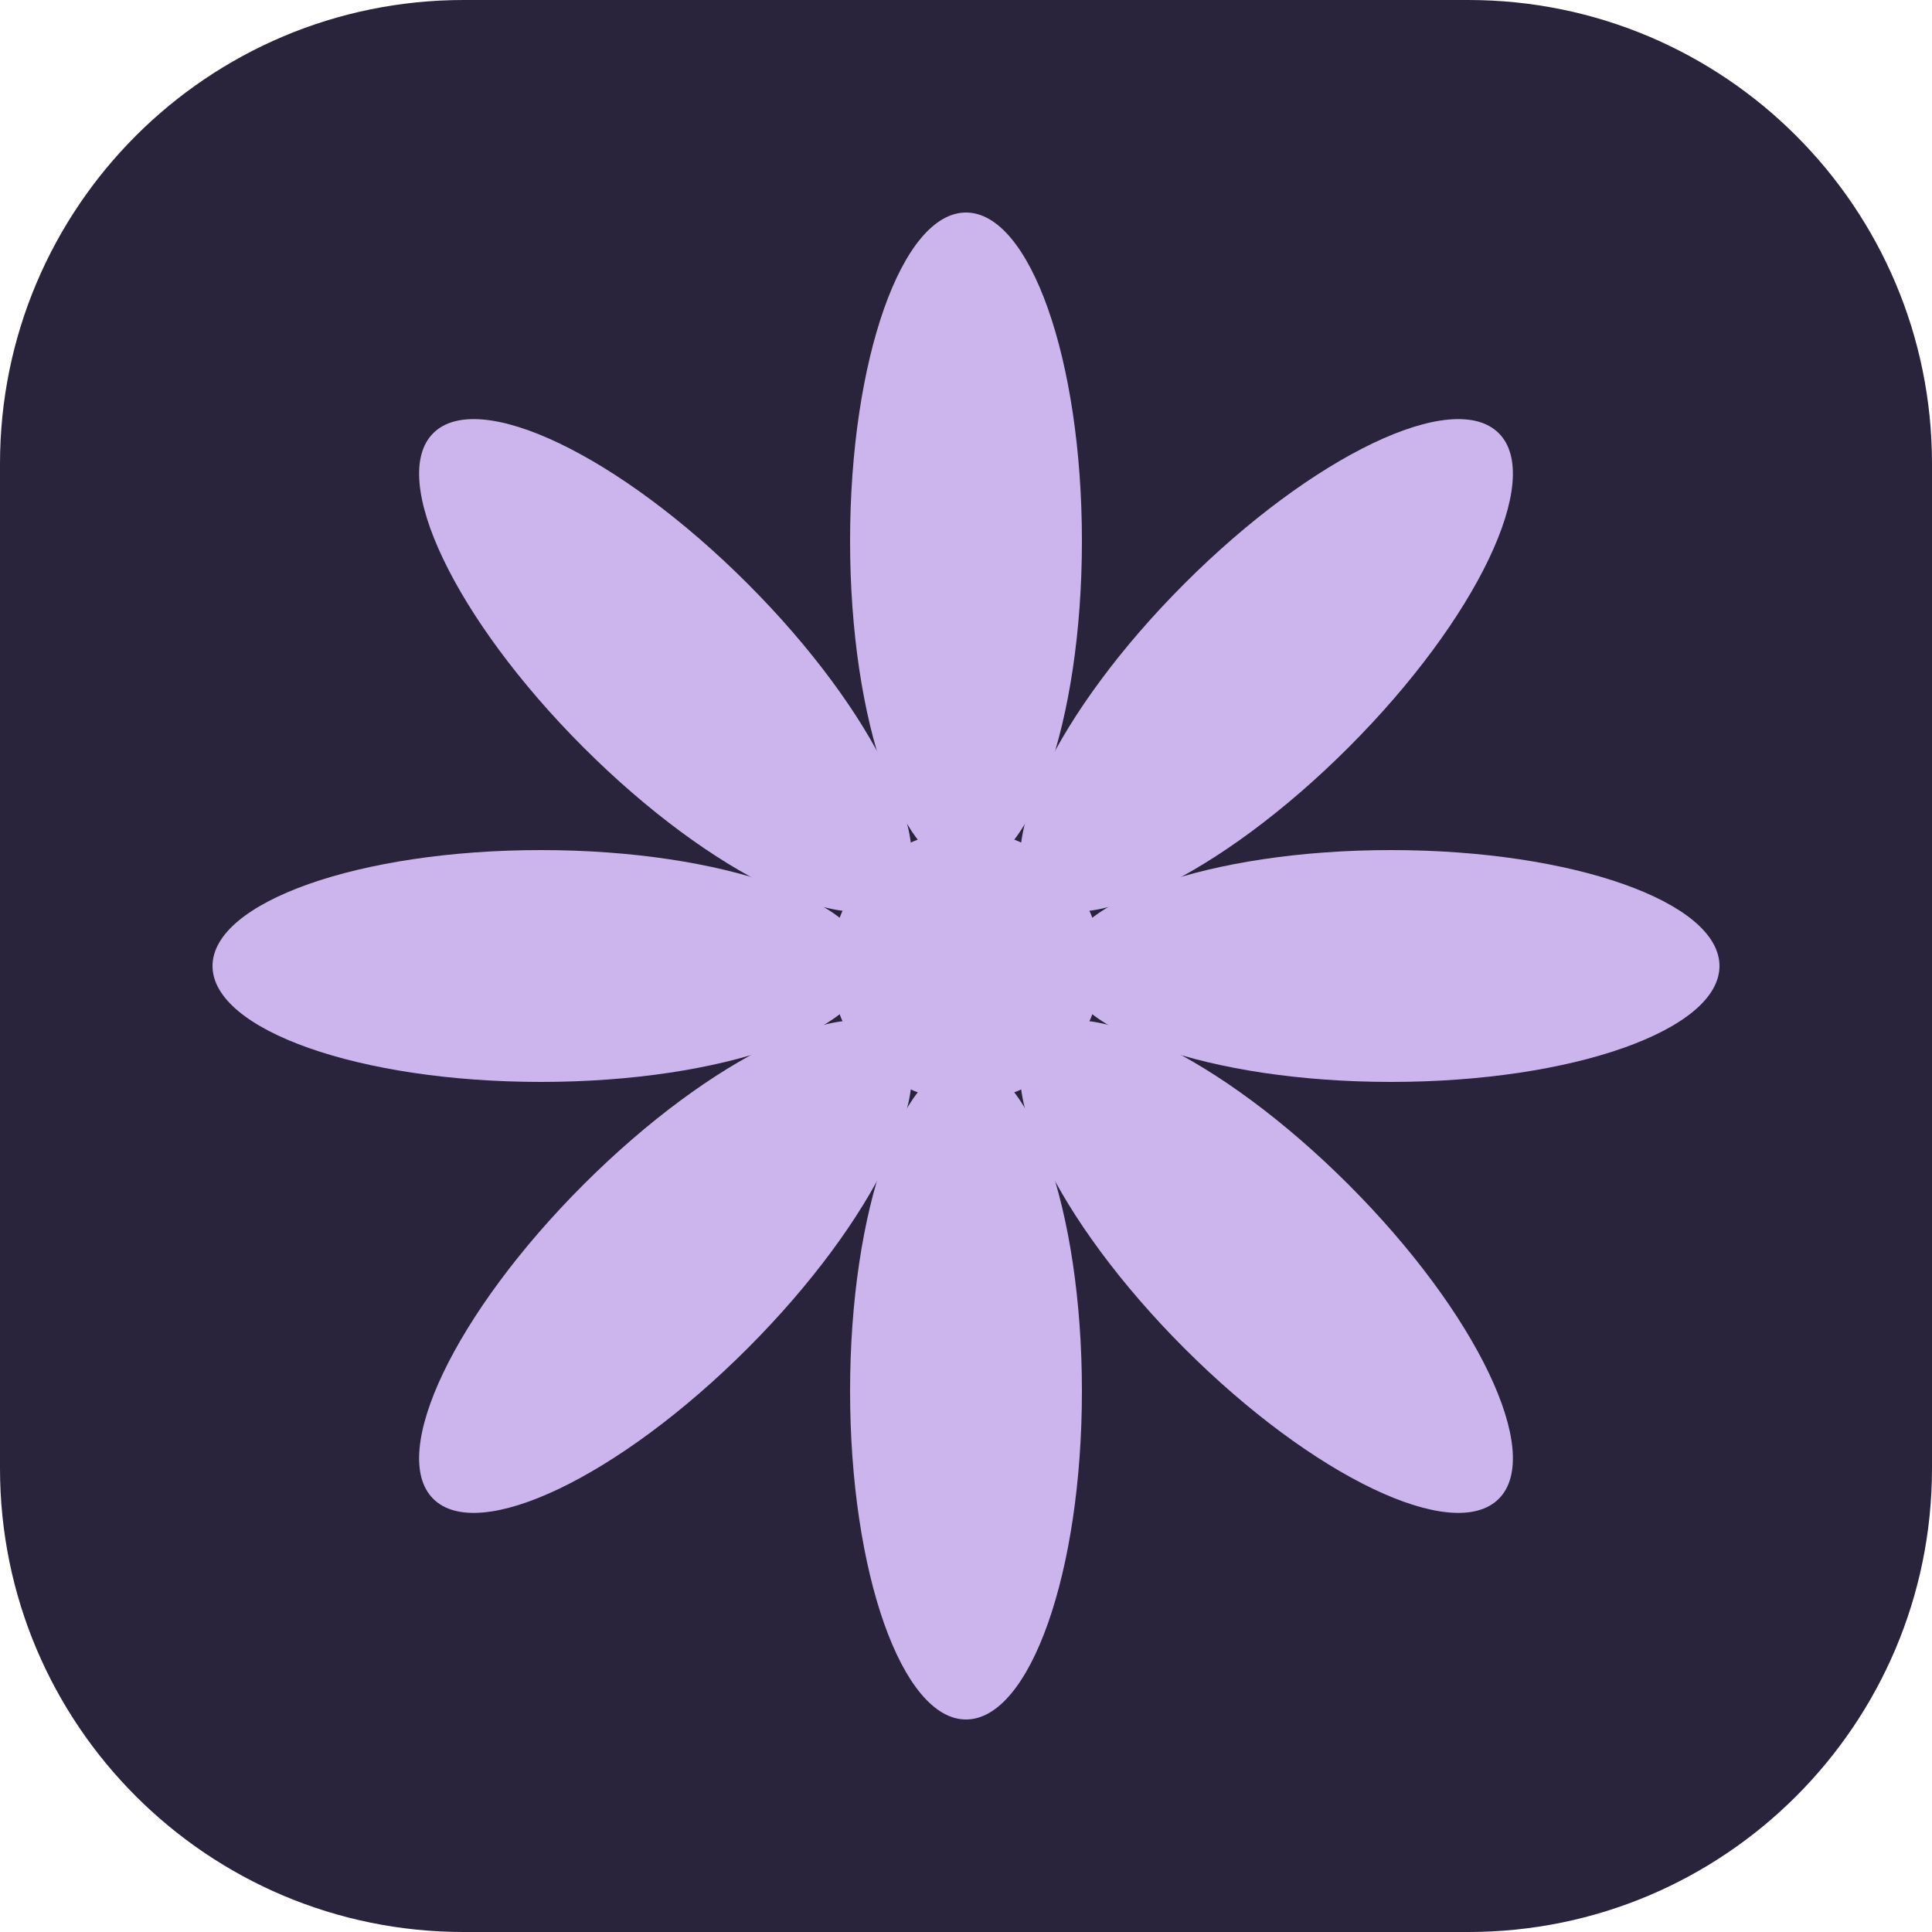
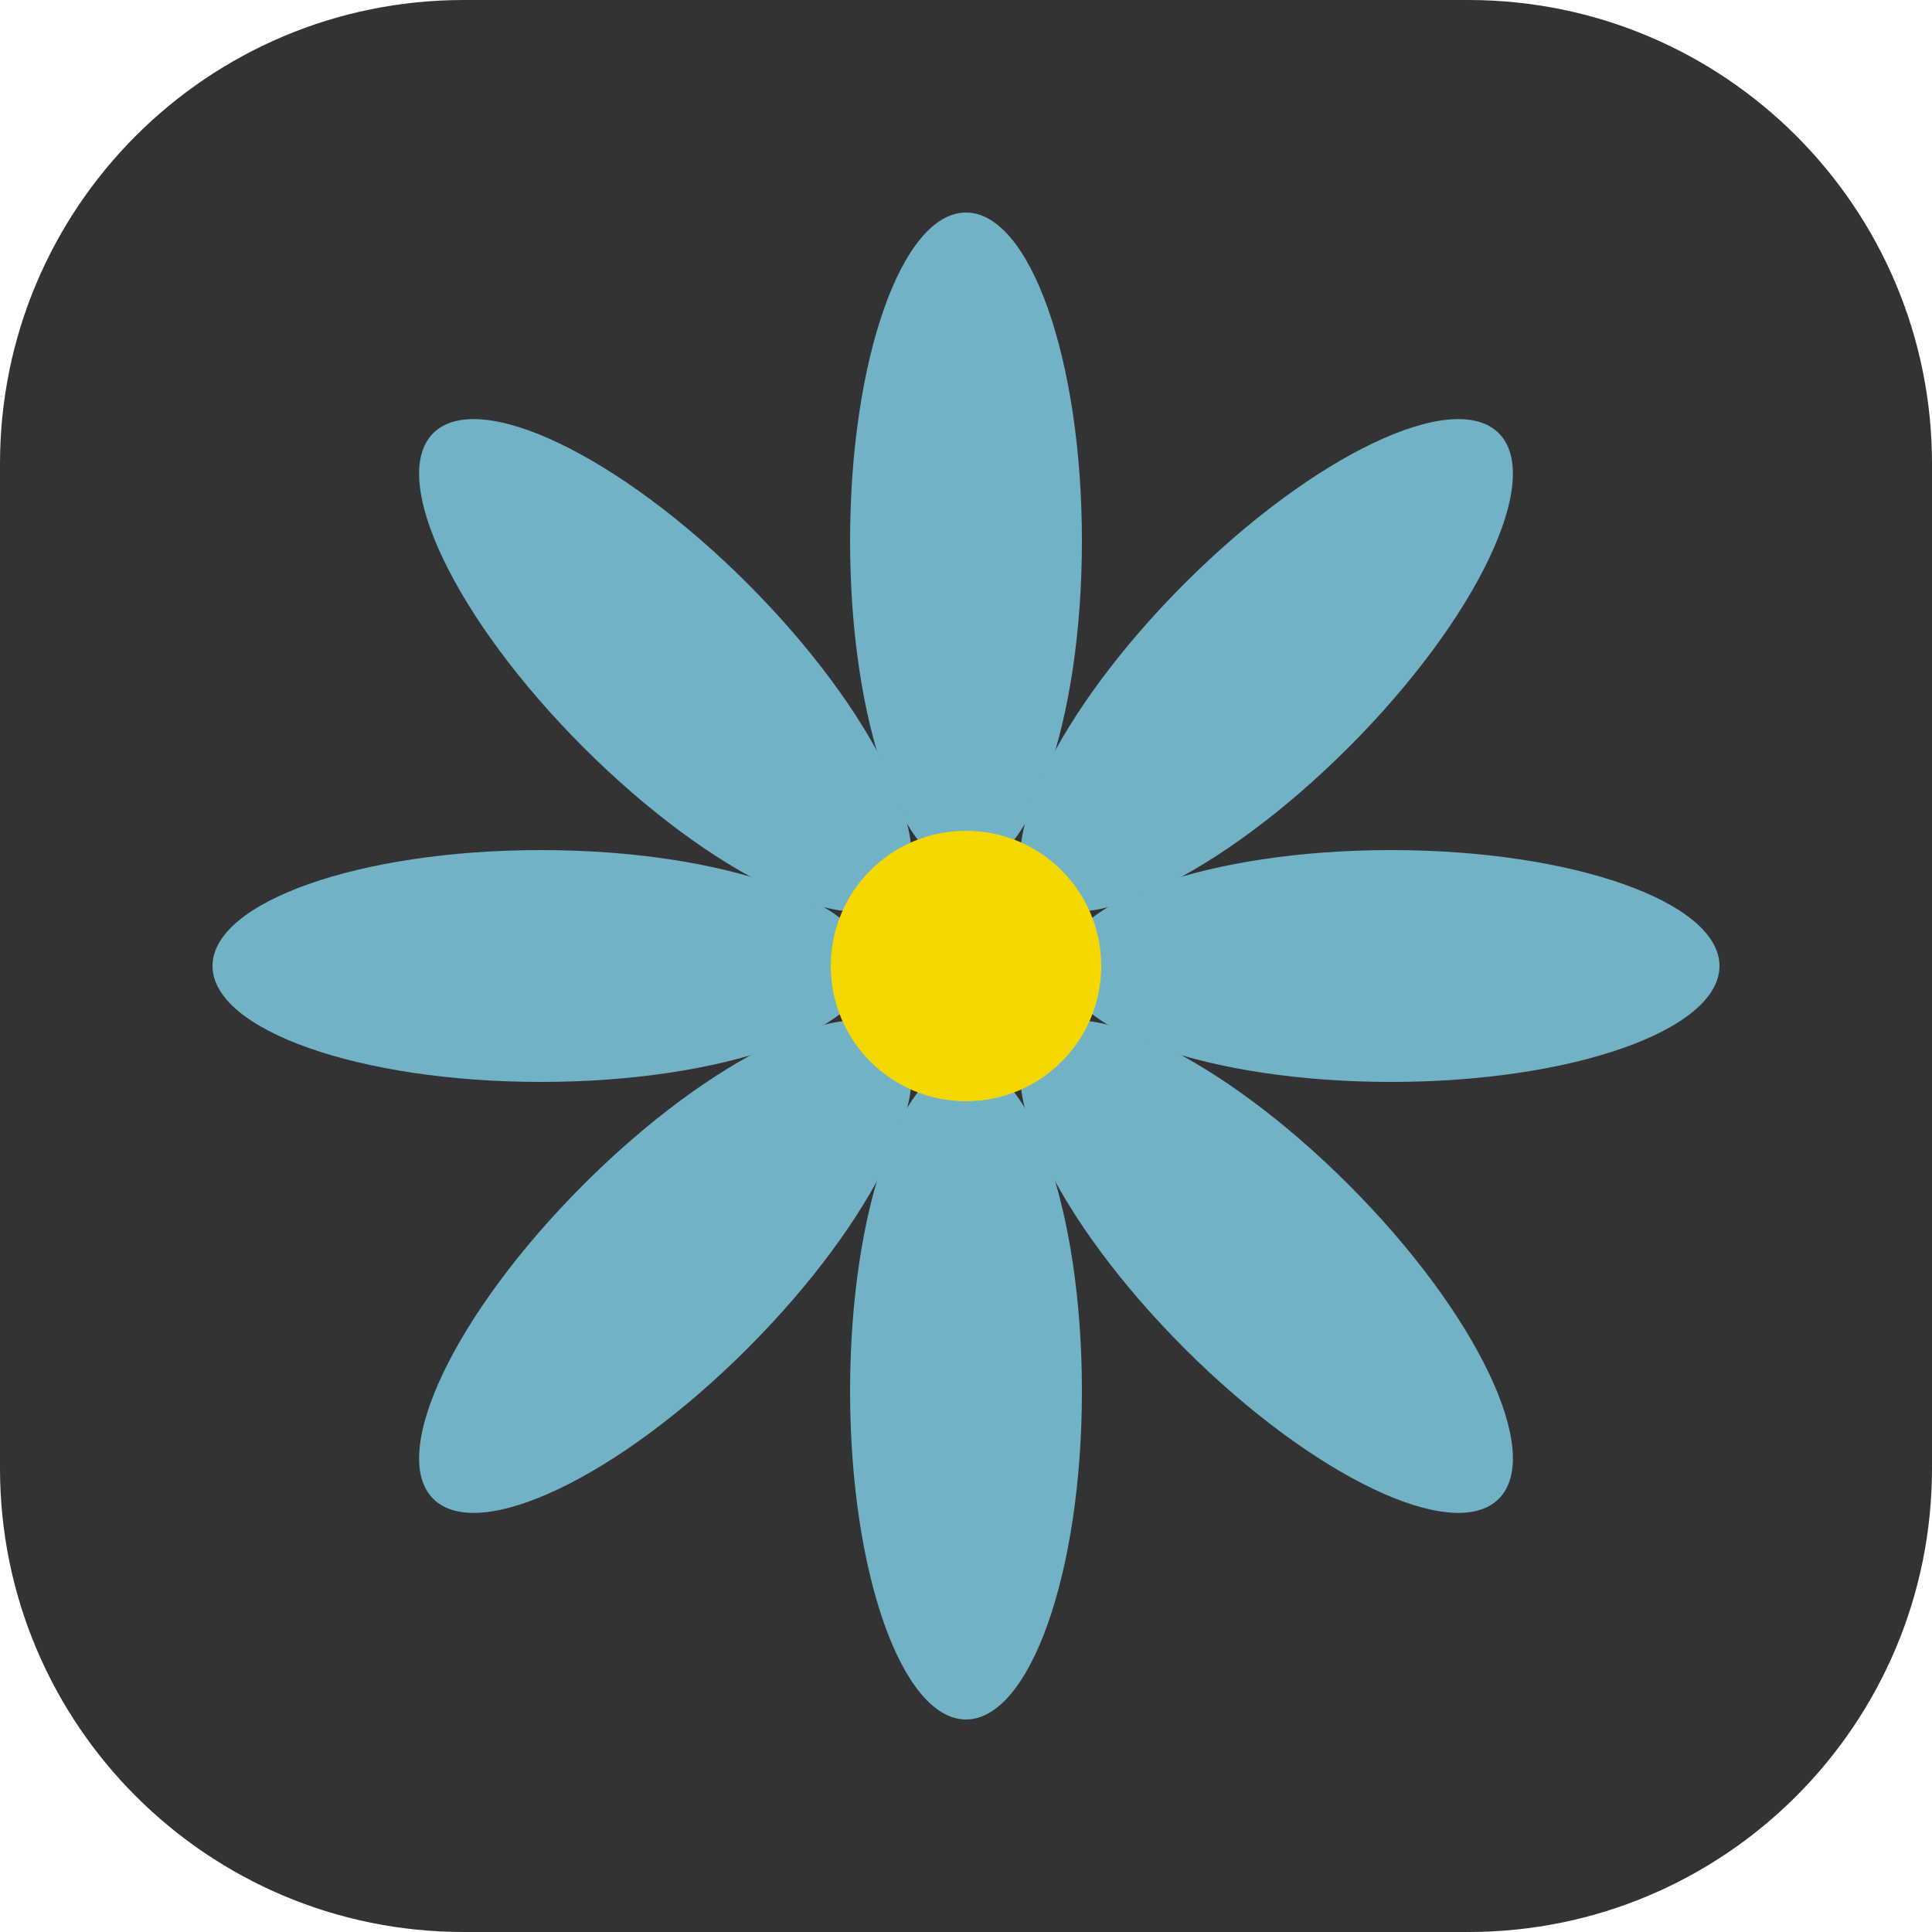
<svg xmlns="http://www.w3.org/2000/svg" viewBox="0 0 100 100">
-   <rect width="100" height="100" rx="24" fill="#29233b" />
-   <g fill="#ccb5ed">
+   <rect width="100" height="100" rx="24" fill="#333333" />
+   <g fill="#71b2c7">
    <ellipse cx="50" cy="28" rx="6" ry="17" />
    <ellipse cx="50" cy="28" rx="6" ry="17" transform="rotate(45 50 50)" />
    <ellipse cx="50" cy="28" rx="6" ry="17" transform="rotate(90 50 50)" />
    <ellipse cx="50" cy="28" rx="6" ry="17" transform="rotate(135 50 50)" />
    <ellipse cx="50" cy="28" rx="6" ry="17" transform="rotate(180 50 50)" />
    <ellipse cx="50" cy="28" rx="6" ry="17" transform="rotate(225 50 50)" />
    <ellipse cx="50" cy="28" rx="6" ry="17" transform="rotate(270 50 50)" />
    <ellipse cx="50" cy="28" rx="6" ry="17" transform="rotate(315 50 50)" />
-     <circle cx="50" cy="50" r="7" />
+     <circle cx="50" cy="50" r="7" fill="#f4d800" />
  </g>
</svg>
